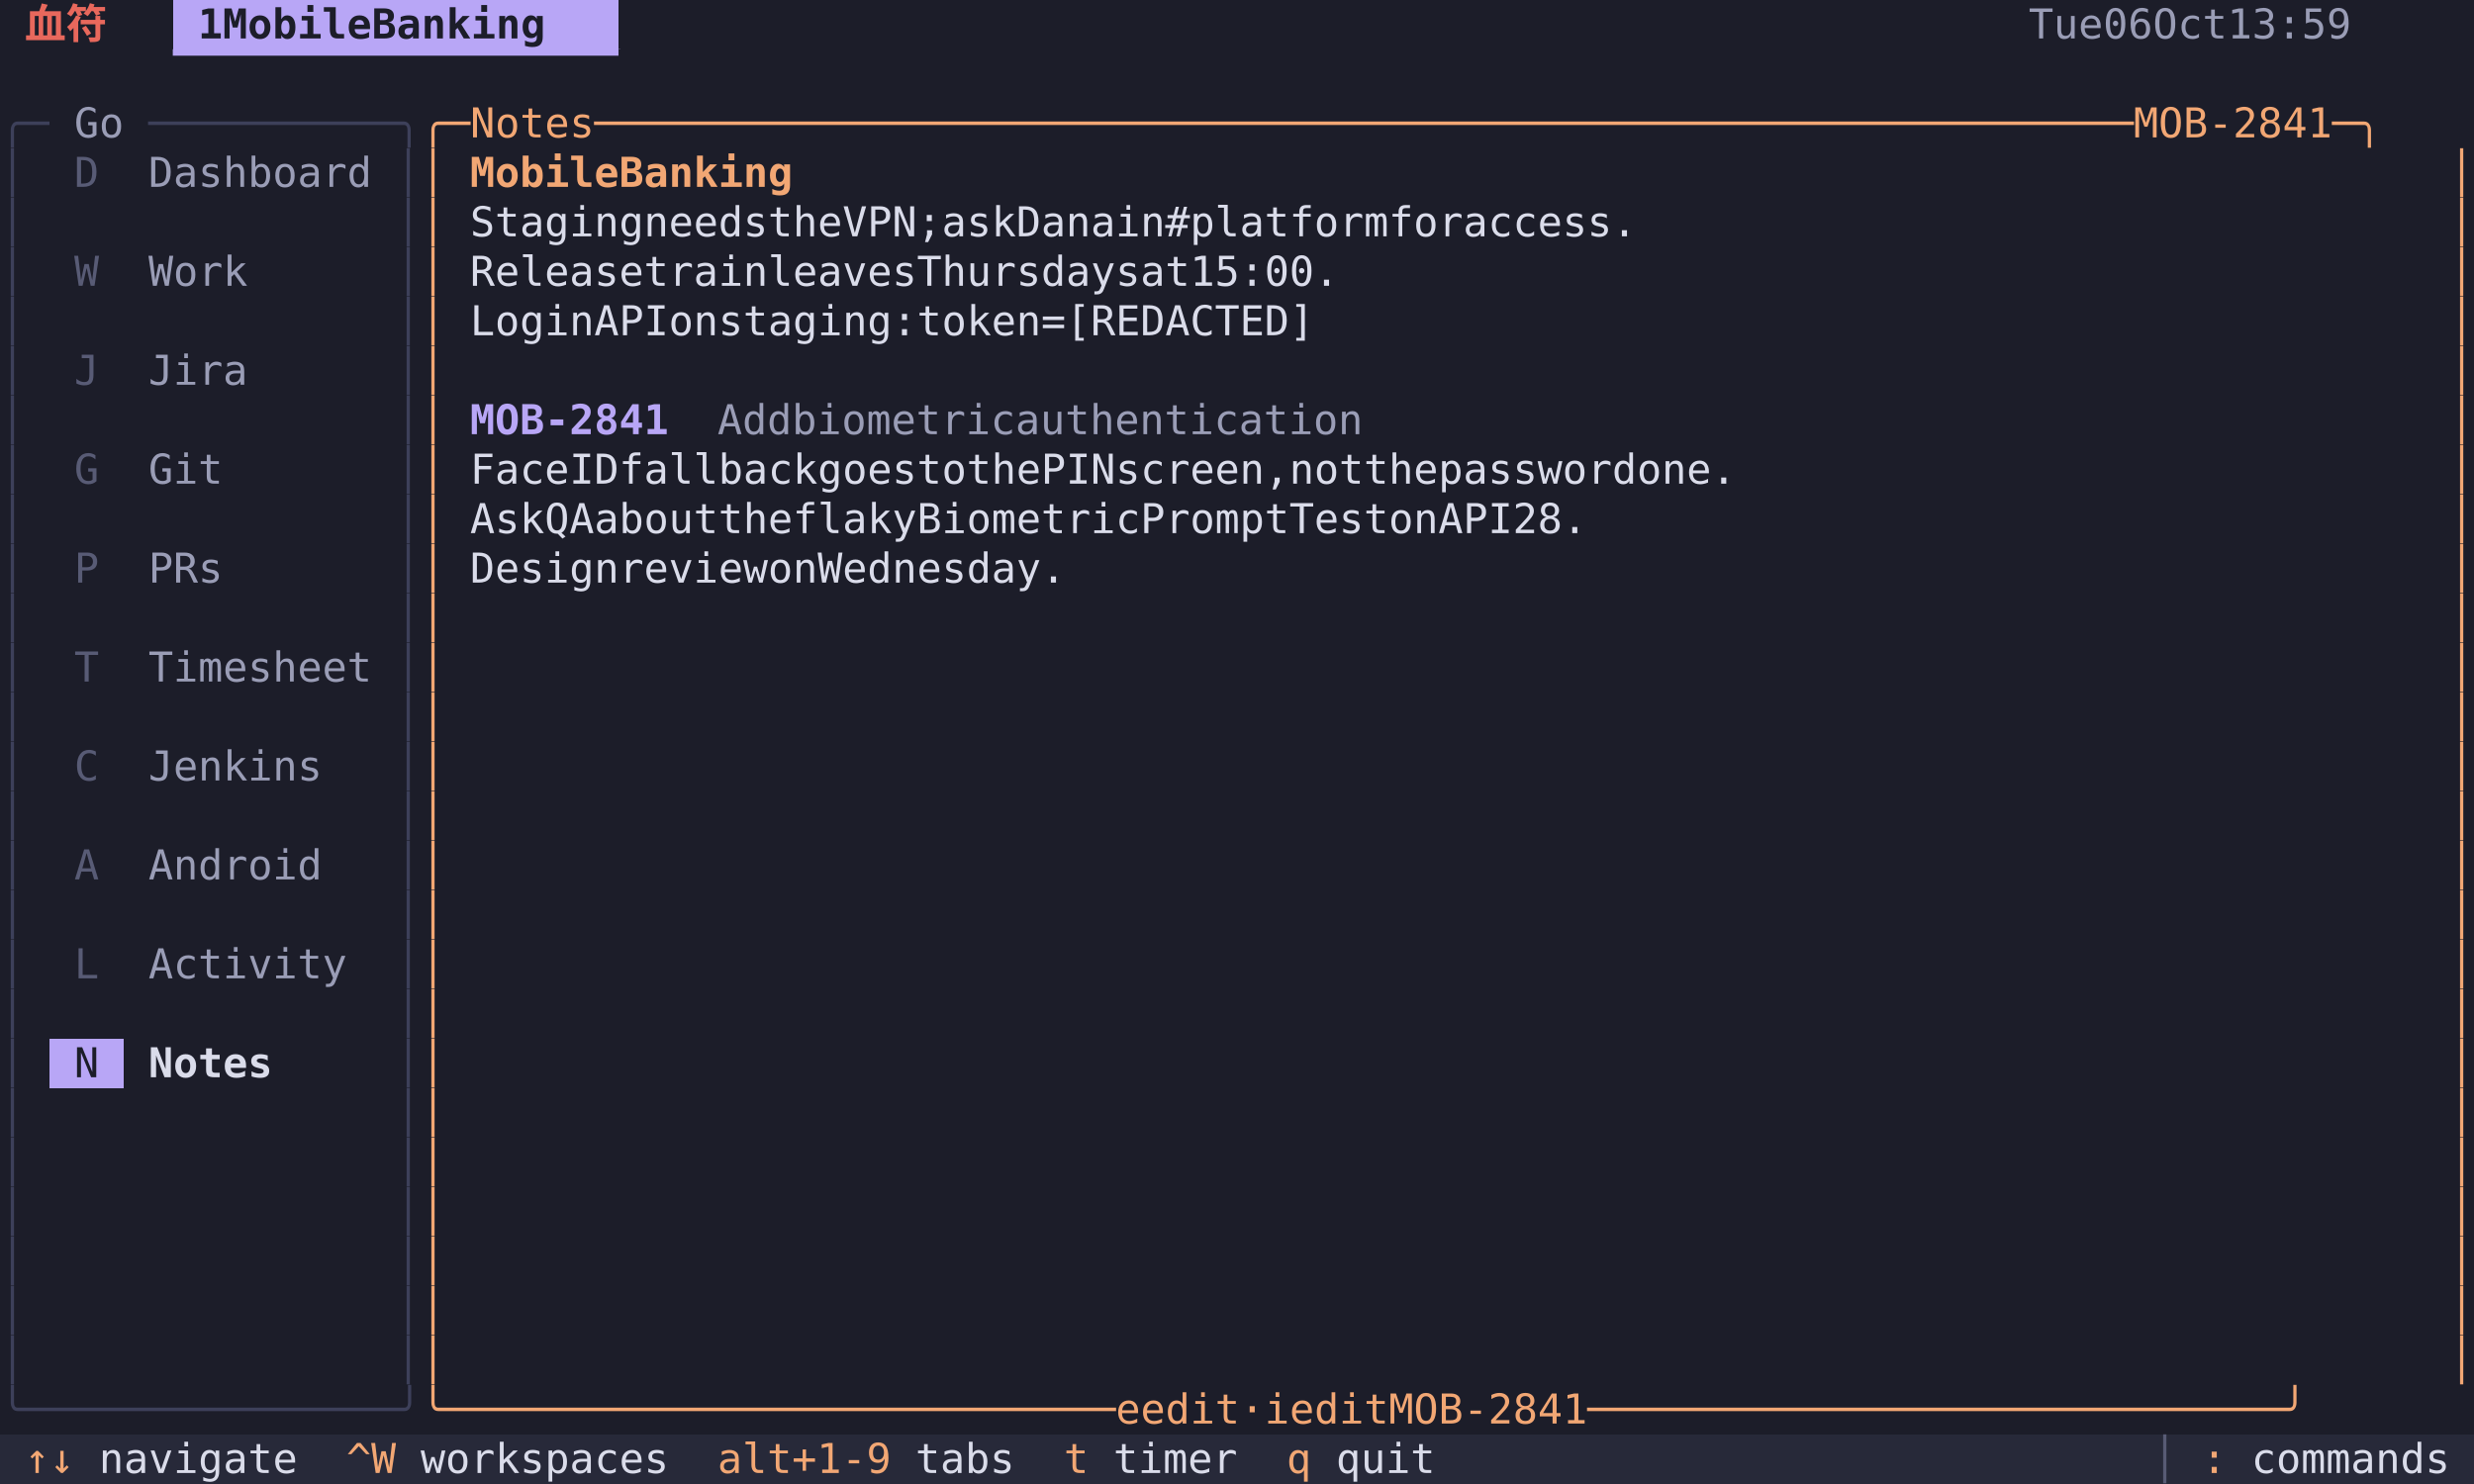
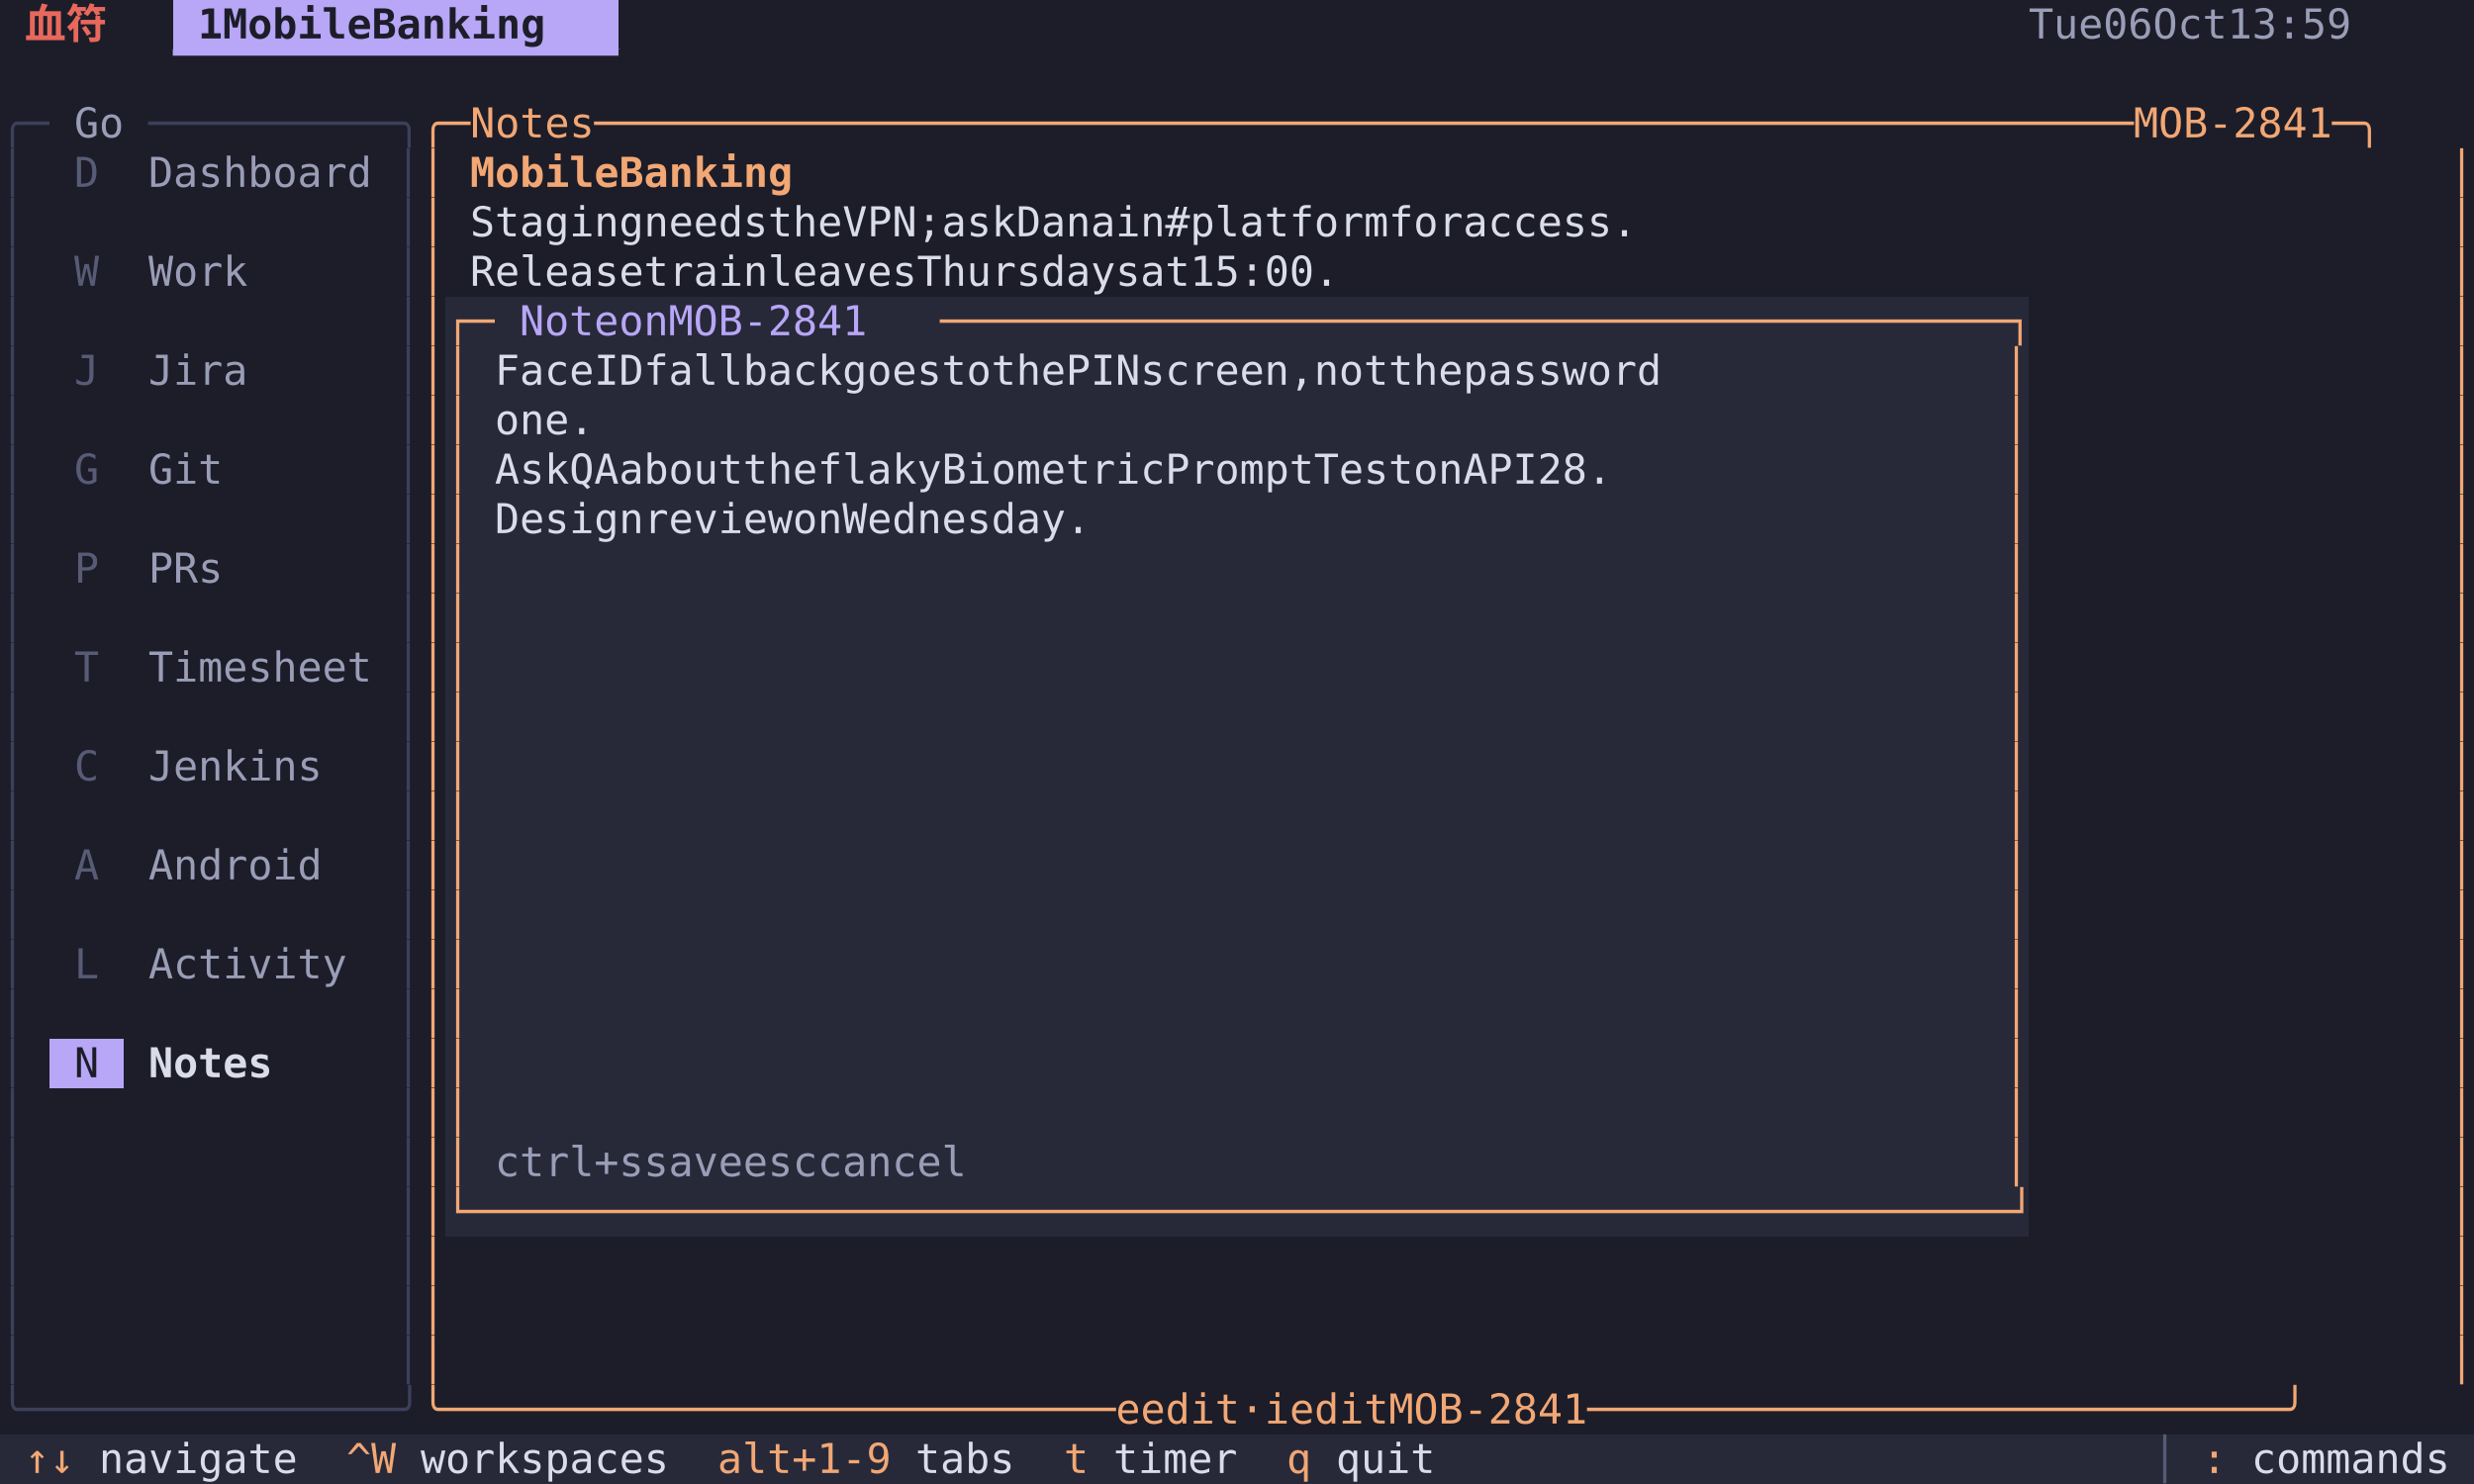
<svg xmlns="http://www.w3.org/2000/svg" width="900" height="540" viewBox="0 0 900 540" font-family="Menlo, 'DejaVu Sans Mono', 'Hiragino Sans GB', 'Noto Sans CJK SC', 'PingFang SC', monospace" font-size="15">
  <rect x="0" y="0" width="9" height="18" fill="#1c1d29" />
  <rect x="9" y="0" width="36" height="18" fill="#1c1d29" />
  <text x="9 27" y="14" fill="#e8685c" font-weight="bold">血符</text>
  <rect x="45" y="0" width="18" height="18" fill="#1c1d29" />
  <rect x="63" y="0" width="162" height="18" fill="#b8a6f6" />
  <text x="72 90 99 108 117 126 135 153 162 171 180 189 198 207" y="14" fill="#1c1d29" font-weight="bold">1MobileBanking</text>
  <rect x="225" y="0" width="513" height="18" fill="#1c1d29" />
  <rect x="738" y="0" width="153" height="18" fill="#1c1d29" />
  <text x="738 747 756 774 783 801 810 819 846 855 864 873 882" y="14" fill="#9a9db6">Tue06Oct13:59</text>
  <rect x="891" y="0" width="9" height="18" fill="#1c1d29" />
  <rect x="0" y="18" width="9" height="18" fill="#1c1d29" />
  <rect x="9" y="18" width="216" height="18" fill="#1c1d29" />
  <text x="63 72 81 90 99 108 117 126 135 144 153 162 171 180 189 198 207 216" y="32" fill="#b8a6f6">▔▔▔▔▔▔▔▔▔▔▔▔▔▔▔▔▔▔</text>
  <rect x="225" y="18" width="675" height="18" fill="#1c1d29" />
  <rect x="0" y="36" width="18" height="18" fill="#1c1d29" />
  <text x="0 9" y="50" fill="#3d405a">╭─</text>
  <rect x="18" y="36" width="36" height="18" fill="#1c1d29" />
  <text x="27 36" y="50" fill="#9a9db6">Go</text>
  <rect x="54" y="36" width="99" height="18" fill="#1c1d29" />
  <text x="54 63 72 81 90 99 108 117 126 135 144" y="50" fill="#3d405a">──────────╮</text>
  <rect x="153" y="36" width="747" height="18" fill="#1c1d29" />
  <text x="153 162 180 189 198 207 216 234 243 252 261 270 279 288 297 306 315 324 333 342 351 360 369 378 387 396 405 414 423 432 441 450 459 468 477 486 495 504 513 522 531 540 549 558 567 576 585 594 603 612 621 630 639 648 657 666 675 684 693 702 711 720 729 738 747 756 765 774 783 801 810 819 828 837 846 855 864 882 891" y="50" fill="#f2a774">╭─Notes──────────────────────────────────────────────────────────────MOB-2841─╮</text>
  <rect x="0" y="54" width="9" height="18" fill="#1c1d29" />
  <text x="0" y="68" fill="#3d405a">│</text>
  <rect x="9" y="54" width="9" height="18" fill="#1c1d29" />
  <rect x="18" y="54" width="27" height="18" fill="#1c1d29" />
  <text x="27" y="68" fill="#585b75">D</text>
  <rect x="45" y="54" width="90" height="18" fill="#1c1d29" />
  <text x="54 63 72 81 90 99 108 117 126" y="68" fill="#9a9db6">Dashboard</text>
  <rect x="135" y="54" width="9" height="18" fill="#1c1d29" />
  <rect x="144" y="54" width="9" height="18" fill="#1c1d29" />
  <text x="144" y="68" fill="#3d405a">│</text>
  <rect x="153" y="54" width="9" height="18" fill="#1c1d29" />
  <text x="153" y="68" fill="#f2a774">│</text>
  <rect x="162" y="54" width="9" height="18" fill="#1c1d29" />
  <rect x="171" y="54" width="126" height="18" fill="#1c1d29" />
  <text x="171 180 189 198 207 216 234 243 252 261 270 279 288" y="68" fill="#f2a774" font-weight="bold">MobileBanking</text>
  <rect x="297" y="54" width="594" height="18" fill="#1c1d29" />
  <rect x="891" y="54" width="9" height="18" fill="#1c1d29" />
  <text x="891" y="68" fill="#f2a774">│</text>
  <rect x="0" y="72" width="9" height="18" fill="#1c1d29" />
  <text x="0" y="86" fill="#3d405a">│</text>
  <rect x="9" y="72" width="135" height="18" fill="#1c1d29" />
  <rect x="144" y="72" width="9" height="18" fill="#1c1d29" />
  <text x="144" y="86" fill="#3d405a">│</text>
  <rect x="153" y="72" width="9" height="18" fill="#1c1d29" />
  <text x="153" y="86" fill="#f2a774">│</text>
  <rect x="162" y="72" width="9" height="18" fill="#1c1d29" />
  <rect x="171" y="72" width="504" height="18" fill="#1c1d29" />
  <text x="171 180 189 198 207 216 225 243 252 261 270 279 297 306 315 333 342 351 360 378 387 396 414 423 432 441 459 468 486 495 504 513 522 531 540 549 558 576 585 594 612 621 630 639 648 657 666" y="86" fill="#dadcea">StagingneedstheVPN;askDanain#platformforaccess.</text>
  <rect x="675" y="72" width="216" height="18" fill="#1c1d29" />
  <rect x="891" y="72" width="9" height="18" fill="#1c1d29" />
  <text x="891" y="86" fill="#f2a774">│</text>
  <rect x="0" y="90" width="9" height="18" fill="#1c1d29" />
  <text x="0" y="104" fill="#3d405a">│</text>
  <rect x="9" y="90" width="9" height="18" fill="#1c1d29" />
  <rect x="18" y="90" width="27" height="18" fill="#1c1d29" />
  <text x="27" y="104" fill="#585b75">W</text>
  <rect x="45" y="90" width="45" height="18" fill="#1c1d29" />
  <text x="54 63 72 81" y="104" fill="#9a9db6">Work</text>
  <rect x="90" y="90" width="54" height="18" fill="#1c1d29" />
  <rect x="144" y="90" width="9" height="18" fill="#1c1d29" />
  <text x="144" y="104" fill="#3d405a">│</text>
  <rect x="153" y="90" width="9" height="18" fill="#1c1d29" />
  <text x="153" y="104" fill="#f2a774">│</text>
  <rect x="162" y="90" width="9" height="18" fill="#1c1d29" />
  <rect x="171" y="90" width="360" height="18" fill="#1c1d29" />
  <text x="171 180 189 198 207 216 225 243 252 261 270 279 297 306 315 324 333 342 360 369 378 387 396 405 414 423 432 450 459 477 486 495 504 513 522" y="104" fill="#dadcea">ReleasetrainleavesThursdaysat15:00.</text>
  <rect x="531" y="90" width="360" height="18" fill="#1c1d29" />
  <rect x="891" y="90" width="9" height="18" fill="#1c1d29" />
  <text x="891" y="104" fill="#f2a774">│</text>
  <rect x="0" y="108" width="9" height="18" fill="#1c1d29" />
  <text x="0" y="122" fill="#3d405a">│</text>
  <rect x="9" y="108" width="135" height="18" fill="#1c1d29" />
  <rect x="144" y="108" width="9" height="18" fill="#1c1d29" />
  <text x="144" y="122" fill="#3d405a">│</text>
  <rect x="153" y="108" width="9" height="18" fill="#1c1d29" />
  <text x="153" y="122" fill="#f2a774">│</text>
-   <rect x="162" y="108" width="9" height="18" fill="#1c1d29" />
-   <rect x="171" y="108" width="342" height="18" fill="#1c1d29" />
-   <text x="171 180 189 198 207 225 234 243 261 270 288 297 306 315 324 333 342 351 369 378 387 396 405 414 423 432 441 450 459 468 477 486 495 504" y="122" fill="#dadcea">LoginAPIonstaging:token=[REDACTED]</text>
-   <rect x="513" y="108" width="378" height="18" fill="#1c1d29" />
+   <rect x="162" y="108" width="18" height="18" fill="#272939" />
+   <text x="162 171" y="122" fill="#f2a774">┌─</text>
+   <rect x="180" y="108" width="162" height="18" fill="#272939" />
+   <text x="189 198 207 216 234 243 261 270 279 288 297 306 315 324" y="122" fill="#b8a6f6">NoteonMOB-2841</text>
+   <rect x="342" y="108" width="396" height="18" fill="#272939" />
+   <text x="342 351 360 369 378 387 396 405 414 423 432 441 450 459 468 477 486 495 504 513 522 531 540 549 558 567 576 585 594 603 612 621 630 639 648 657 666 675 684 693 702 711 720 729" y="122" fill="#f2a774">───────────────────────────────────────────┐</text>
+   <rect x="738" y="108" width="153" height="18" fill="#1c1d29" />
  <rect x="891" y="108" width="9" height="18" fill="#1c1d29" />
  <text x="891" y="122" fill="#f2a774">│</text>
  <rect x="0" y="126" width="9" height="18" fill="#1c1d29" />
  <text x="0" y="140" fill="#3d405a">│</text>
  <rect x="9" y="126" width="9" height="18" fill="#1c1d29" />
  <rect x="18" y="126" width="27" height="18" fill="#1c1d29" />
  <text x="27" y="140" fill="#585b75">J</text>
  <rect x="45" y="126" width="45" height="18" fill="#1c1d29" />
  <text x="54 63 72 81" y="140" fill="#9a9db6">Jira</text>
  <rect x="90" y="126" width="54" height="18" fill="#1c1d29" />
  <rect x="144" y="126" width="9" height="18" fill="#1c1d29" />
  <text x="144" y="140" fill="#3d405a">│</text>
  <rect x="153" y="126" width="9" height="18" fill="#1c1d29" />
  <text x="153" y="140" fill="#f2a774">│</text>
-   <rect x="162" y="126" width="729" height="18" fill="#1c1d29" />
+   <rect x="162" y="126" width="9" height="18" fill="#272939" />
+   <text x="162" y="140" fill="#f2a774">│</text>
+   <rect x="171" y="126" width="9" height="18" fill="#272939" />
+   <rect x="180" y="126" width="522" height="18" fill="#272939" />
+   <text x="180 189 198 207 225 234 252 261 270 279 288 297 306 315 333 342 351 360 378 387 405 414 423 441 450 459 477 486 495 504 513 522 531 549 558 567 585 594 603 621 630 639 648 657 666 675 684" y="140" fill="#dadcea">FaceIDfallbackgoestothePINscreen,notthepassword</text>
+   <rect x="702" y="126" width="27" height="18" fill="#272939" />
+   <rect x="729" y="126" width="9" height="18" fill="#272939" />
+   <text x="729" y="140" fill="#f2a774">│</text>
+   <rect x="738" y="126" width="153" height="18" fill="#1c1d29" />
  <rect x="891" y="126" width="9" height="18" fill="#1c1d29" />
  <text x="891" y="140" fill="#f2a774">│</text>
  <rect x="0" y="144" width="9" height="18" fill="#1c1d29" />
  <text x="0" y="158" fill="#3d405a">│</text>
  <rect x="9" y="144" width="135" height="18" fill="#1c1d29" />
  <rect x="144" y="144" width="9" height="18" fill="#1c1d29" />
  <text x="144" y="158" fill="#3d405a">│</text>
  <rect x="153" y="144" width="9" height="18" fill="#1c1d29" />
  <text x="153" y="158" fill="#f2a774">│</text>
-   <rect x="162" y="144" width="9" height="18" fill="#1c1d29" />
-   <rect x="171" y="144" width="72" height="18" fill="#1c1d29" />
-   <text x="171 180 189 198 207 216 225 234" y="158" fill="#b8a6f6" font-weight="bold">MOB-2841</text>
-   <rect x="243" y="144" width="270" height="18" fill="#1c1d29" />
-   <text x="261 270 279 297 306 315 324 333 342 351 360 369 387 396 405 414 423 432 441 450 459 468 477 486 495 504" y="158" fill="#9a9db6">Addbiometricauthentication</text>
-   <rect x="513" y="144" width="378" height="18" fill="#1c1d29" />
+   <rect x="162" y="144" width="9" height="18" fill="#272939" />
+   <text x="162" y="158" fill="#f2a774">│</text>
+   <rect x="171" y="144" width="9" height="18" fill="#272939" />
+   <rect x="180" y="144" width="36" height="18" fill="#272939" />
+   <text x="180 189 198 207" y="158" fill="#dadcea">one.</text>
+   <rect x="216" y="144" width="513" height="18" fill="#272939" />
+   <rect x="729" y="144" width="9" height="18" fill="#272939" />
+   <text x="729" y="158" fill="#f2a774">│</text>
+   <rect x="738" y="144" width="153" height="18" fill="#1c1d29" />
  <rect x="891" y="144" width="9" height="18" fill="#1c1d29" />
  <text x="891" y="158" fill="#f2a774">│</text>
  <rect x="0" y="162" width="9" height="18" fill="#1c1d29" />
  <text x="0" y="176" fill="#3d405a">│</text>
  <rect x="9" y="162" width="9" height="18" fill="#1c1d29" />
  <rect x="18" y="162" width="27" height="18" fill="#1c1d29" />
  <text x="27" y="176" fill="#585b75">G</text>
  <rect x="45" y="162" width="36" height="18" fill="#1c1d29" />
  <text x="54 63 72" y="176" fill="#9a9db6">Git</text>
  <rect x="81" y="162" width="63" height="18" fill="#1c1d29" />
  <rect x="144" y="162" width="9" height="18" fill="#1c1d29" />
  <text x="144" y="176" fill="#3d405a">│</text>
  <rect x="153" y="162" width="9" height="18" fill="#1c1d29" />
  <text x="153" y="176" fill="#f2a774">│</text>
-   <rect x="162" y="162" width="9" height="18" fill="#1c1d29" />
-   <rect x="171" y="162" width="558" height="18" fill="#1c1d29" />
-   <text x="171 180 189 198 216 225 243 252 261 270 279 288 297 306 324 333 342 351 369 378 396 405 414 432 441 450 468 477 486 495 504 513 522 540 549 558 576 585 594 612 621 630 639 648 657 666 675 693 702 711 720" y="176" fill="#dadcea">FaceIDfallbackgoestothePINscreen,notthepasswordone.</text>
-   <rect x="729" y="162" width="162" height="18" fill="#1c1d29" />
+   <rect x="162" y="162" width="9" height="18" fill="#272939" />
+   <text x="162" y="176" fill="#f2a774">│</text>
+   <rect x="171" y="162" width="9" height="18" fill="#272939" />
+   <rect x="180" y="162" width="477" height="18" fill="#272939" />
+   <text x="180 189 198 216 225 243 252 261 270 279 297 306 315 333 342 351 360 369 387 396 405 414 423 432 441 450 459 468 477 486 495 504 513 522 531 540 549 567 576 594 603 612 630 639 648" y="176" fill="#dadcea">AskQAabouttheflakyBiometricPromptTestonAPI28.</text>
+   <rect x="657" y="162" width="72" height="18" fill="#272939" />
+   <rect x="729" y="162" width="9" height="18" fill="#272939" />
+   <text x="729" y="176" fill="#f2a774">│</text>
+   <rect x="738" y="162" width="153" height="18" fill="#1c1d29" />
  <rect x="891" y="162" width="9" height="18" fill="#1c1d29" />
  <text x="891" y="176" fill="#f2a774">│</text>
  <rect x="0" y="180" width="9" height="18" fill="#1c1d29" />
  <text x="0" y="194" fill="#3d405a">│</text>
  <rect x="9" y="180" width="135" height="18" fill="#1c1d29" />
  <rect x="144" y="180" width="9" height="18" fill="#1c1d29" />
  <text x="144" y="194" fill="#3d405a">│</text>
  <rect x="153" y="180" width="9" height="18" fill="#1c1d29" />
  <text x="153" y="194" fill="#f2a774">│</text>
-   <rect x="162" y="180" width="9" height="18" fill="#1c1d29" />
-   <rect x="171" y="180" width="477" height="18" fill="#1c1d29" />
-   <text x="171 180 189 207 216 234 243 252 261 270 288 297 306 324 333 342 351 360 378 387 396 405 414 423 432 441 450 459 468 477 486 495 504 513 522 531 540 558 567 585 594 603 621 630 639" y="194" fill="#dadcea">AskQAabouttheflakyBiometricPromptTestonAPI28.</text>
-   <rect x="648" y="180" width="243" height="18" fill="#1c1d29" />
+   <rect x="162" y="180" width="9" height="18" fill="#272939" />
+   <text x="162" y="194" fill="#f2a774">│</text>
+   <rect x="171" y="180" width="9" height="18" fill="#272939" />
+   <rect x="180" y="180" width="243" height="18" fill="#272939" />
+   <text x="180 189 198 207 216 225 243 252 261 270 279 288 306 315 333 342 351 360 369 378 387 396 405 414" y="194" fill="#dadcea">DesignreviewonWednesday.</text>
+   <rect x="423" y="180" width="306" height="18" fill="#272939" />
+   <rect x="729" y="180" width="9" height="18" fill="#272939" />
+   <text x="729" y="194" fill="#f2a774">│</text>
+   <rect x="738" y="180" width="153" height="18" fill="#1c1d29" />
  <rect x="891" y="180" width="9" height="18" fill="#1c1d29" />
  <text x="891" y="194" fill="#f2a774">│</text>
  <rect x="0" y="198" width="9" height="18" fill="#1c1d29" />
  <text x="0" y="212" fill="#3d405a">│</text>
  <rect x="9" y="198" width="9" height="18" fill="#1c1d29" />
  <rect x="18" y="198" width="27" height="18" fill="#1c1d29" />
  <text x="27" y="212" fill="#585b75">P</text>
  <rect x="45" y="198" width="36" height="18" fill="#1c1d29" />
  <text x="54 63 72" y="212" fill="#9a9db6">PRs</text>
  <rect x="81" y="198" width="63" height="18" fill="#1c1d29" />
  <rect x="144" y="198" width="9" height="18" fill="#1c1d29" />
  <text x="144" y="212" fill="#3d405a">│</text>
  <rect x="153" y="198" width="9" height="18" fill="#1c1d29" />
  <text x="153" y="212" fill="#f2a774">│</text>
-   <rect x="162" y="198" width="9" height="18" fill="#1c1d29" />
-   <rect x="171" y="198" width="243" height="18" fill="#1c1d29" />
-   <text x="171 180 189 198 207 216 234 243 252 261 270 279 297 306 324 333 342 351 360 369 378 387 396 405" y="212" fill="#dadcea">DesignreviewonWednesday.</text>
-   <rect x="414" y="198" width="477" height="18" fill="#1c1d29" />
+   <rect x="162" y="198" width="9" height="18" fill="#272939" />
+   <text x="162" y="212" fill="#f2a774">│</text>
+   <rect x="171" y="198" width="558" height="18" fill="#272939" />
+   <rect x="729" y="198" width="9" height="18" fill="#272939" />
+   <text x="729" y="212" fill="#f2a774">│</text>
+   <rect x="738" y="198" width="153" height="18" fill="#1c1d29" />
  <rect x="891" y="198" width="9" height="18" fill="#1c1d29" />
  <text x="891" y="212" fill="#f2a774">│</text>
  <rect x="0" y="216" width="9" height="18" fill="#1c1d29" />
  <text x="0" y="230" fill="#3d405a">│</text>
  <rect x="9" y="216" width="135" height="18" fill="#1c1d29" />
  <rect x="144" y="216" width="9" height="18" fill="#1c1d29" />
  <text x="144" y="230" fill="#3d405a">│</text>
  <rect x="153" y="216" width="9" height="18" fill="#1c1d29" />
  <text x="153" y="230" fill="#f2a774">│</text>
-   <rect x="162" y="216" width="729" height="18" fill="#1c1d29" />
+   <rect x="162" y="216" width="9" height="18" fill="#272939" />
+   <text x="162" y="230" fill="#f2a774">│</text>
+   <rect x="171" y="216" width="558" height="18" fill="#272939" />
+   <rect x="729" y="216" width="9" height="18" fill="#272939" />
+   <text x="729" y="230" fill="#f2a774">│</text>
+   <rect x="738" y="216" width="153" height="18" fill="#1c1d29" />
  <rect x="891" y="216" width="9" height="18" fill="#1c1d29" />
  <text x="891" y="230" fill="#f2a774">│</text>
  <rect x="0" y="234" width="9" height="18" fill="#1c1d29" />
  <text x="0" y="248" fill="#3d405a">│</text>
  <rect x="9" y="234" width="9" height="18" fill="#1c1d29" />
  <rect x="18" y="234" width="27" height="18" fill="#1c1d29" />
  <text x="27" y="248" fill="#585b75">T</text>
  <rect x="45" y="234" width="90" height="18" fill="#1c1d29" />
  <text x="54 63 72 81 90 99 108 117 126" y="248" fill="#9a9db6">Timesheet</text>
  <rect x="135" y="234" width="9" height="18" fill="#1c1d29" />
  <rect x="144" y="234" width="9" height="18" fill="#1c1d29" />
  <text x="144" y="248" fill="#3d405a">│</text>
  <rect x="153" y="234" width="9" height="18" fill="#1c1d29" />
  <text x="153" y="248" fill="#f2a774">│</text>
-   <rect x="162" y="234" width="729" height="18" fill="#1c1d29" />
+   <rect x="162" y="234" width="9" height="18" fill="#272939" />
+   <text x="162" y="248" fill="#f2a774">│</text>
+   <rect x="171" y="234" width="558" height="18" fill="#272939" />
+   <rect x="729" y="234" width="9" height="18" fill="#272939" />
+   <text x="729" y="248" fill="#f2a774">│</text>
+   <rect x="738" y="234" width="153" height="18" fill="#1c1d29" />
  <rect x="891" y="234" width="9" height="18" fill="#1c1d29" />
  <text x="891" y="248" fill="#f2a774">│</text>
  <rect x="0" y="252" width="9" height="18" fill="#1c1d29" />
  <text x="0" y="266" fill="#3d405a">│</text>
  <rect x="9" y="252" width="135" height="18" fill="#1c1d29" />
  <rect x="144" y="252" width="9" height="18" fill="#1c1d29" />
  <text x="144" y="266" fill="#3d405a">│</text>
  <rect x="153" y="252" width="9" height="18" fill="#1c1d29" />
  <text x="153" y="266" fill="#f2a774">│</text>
-   <rect x="162" y="252" width="729" height="18" fill="#1c1d29" />
+   <rect x="162" y="252" width="9" height="18" fill="#272939" />
+   <text x="162" y="266" fill="#f2a774">│</text>
+   <rect x="171" y="252" width="558" height="18" fill="#272939" />
+   <rect x="729" y="252" width="9" height="18" fill="#272939" />
+   <text x="729" y="266" fill="#f2a774">│</text>
+   <rect x="738" y="252" width="153" height="18" fill="#1c1d29" />
  <rect x="891" y="252" width="9" height="18" fill="#1c1d29" />
  <text x="891" y="266" fill="#f2a774">│</text>
  <rect x="0" y="270" width="9" height="18" fill="#1c1d29" />
  <text x="0" y="284" fill="#3d405a">│</text>
  <rect x="9" y="270" width="9" height="18" fill="#1c1d29" />
  <rect x="18" y="270" width="27" height="18" fill="#1c1d29" />
  <text x="27" y="284" fill="#585b75">C</text>
  <rect x="45" y="270" width="72" height="18" fill="#1c1d29" />
  <text x="54 63 72 81 90 99 108" y="284" fill="#9a9db6">Jenkins</text>
  <rect x="117" y="270" width="27" height="18" fill="#1c1d29" />
  <rect x="144" y="270" width="9" height="18" fill="#1c1d29" />
  <text x="144" y="284" fill="#3d405a">│</text>
  <rect x="153" y="270" width="9" height="18" fill="#1c1d29" />
  <text x="153" y="284" fill="#f2a774">│</text>
-   <rect x="162" y="270" width="729" height="18" fill="#1c1d29" />
+   <rect x="162" y="270" width="9" height="18" fill="#272939" />
+   <text x="162" y="284" fill="#f2a774">│</text>
+   <rect x="171" y="270" width="558" height="18" fill="#272939" />
+   <rect x="729" y="270" width="9" height="18" fill="#272939" />
+   <text x="729" y="284" fill="#f2a774">│</text>
+   <rect x="738" y="270" width="153" height="18" fill="#1c1d29" />
  <rect x="891" y="270" width="9" height="18" fill="#1c1d29" />
  <text x="891" y="284" fill="#f2a774">│</text>
  <rect x="0" y="288" width="9" height="18" fill="#1c1d29" />
  <text x="0" y="302" fill="#3d405a">│</text>
  <rect x="9" y="288" width="135" height="18" fill="#1c1d29" />
  <rect x="144" y="288" width="9" height="18" fill="#1c1d29" />
  <text x="144" y="302" fill="#3d405a">│</text>
  <rect x="153" y="288" width="9" height="18" fill="#1c1d29" />
  <text x="153" y="302" fill="#f2a774">│</text>
-   <rect x="162" y="288" width="729" height="18" fill="#1c1d29" />
+   <rect x="162" y="288" width="9" height="18" fill="#272939" />
+   <text x="162" y="302" fill="#f2a774">│</text>
+   <rect x="171" y="288" width="558" height="18" fill="#272939" />
+   <rect x="729" y="288" width="9" height="18" fill="#272939" />
+   <text x="729" y="302" fill="#f2a774">│</text>
+   <rect x="738" y="288" width="153" height="18" fill="#1c1d29" />
  <rect x="891" y="288" width="9" height="18" fill="#1c1d29" />
  <text x="891" y="302" fill="#f2a774">│</text>
  <rect x="0" y="306" width="9" height="18" fill="#1c1d29" />
  <text x="0" y="320" fill="#3d405a">│</text>
  <rect x="9" y="306" width="9" height="18" fill="#1c1d29" />
  <rect x="18" y="306" width="27" height="18" fill="#1c1d29" />
  <text x="27" y="320" fill="#585b75">A</text>
  <rect x="45" y="306" width="72" height="18" fill="#1c1d29" />
  <text x="54 63 72 81 90 99 108" y="320" fill="#9a9db6">Android</text>
  <rect x="117" y="306" width="27" height="18" fill="#1c1d29" />
  <rect x="144" y="306" width="9" height="18" fill="#1c1d29" />
  <text x="144" y="320" fill="#3d405a">│</text>
  <rect x="153" y="306" width="9" height="18" fill="#1c1d29" />
  <text x="153" y="320" fill="#f2a774">│</text>
-   <rect x="162" y="306" width="729" height="18" fill="#1c1d29" />
+   <rect x="162" y="306" width="9" height="18" fill="#272939" />
+   <text x="162" y="320" fill="#f2a774">│</text>
+   <rect x="171" y="306" width="558" height="18" fill="#272939" />
+   <rect x="729" y="306" width="9" height="18" fill="#272939" />
+   <text x="729" y="320" fill="#f2a774">│</text>
+   <rect x="738" y="306" width="153" height="18" fill="#1c1d29" />
  <rect x="891" y="306" width="9" height="18" fill="#1c1d29" />
  <text x="891" y="320" fill="#f2a774">│</text>
  <rect x="0" y="324" width="9" height="18" fill="#1c1d29" />
  <text x="0" y="338" fill="#3d405a">│</text>
  <rect x="9" y="324" width="135" height="18" fill="#1c1d29" />
  <rect x="144" y="324" width="9" height="18" fill="#1c1d29" />
  <text x="144" y="338" fill="#3d405a">│</text>
  <rect x="153" y="324" width="9" height="18" fill="#1c1d29" />
  <text x="153" y="338" fill="#f2a774">│</text>
-   <rect x="162" y="324" width="729" height="18" fill="#1c1d29" />
+   <rect x="162" y="324" width="9" height="18" fill="#272939" />
+   <text x="162" y="338" fill="#f2a774">│</text>
+   <rect x="171" y="324" width="558" height="18" fill="#272939" />
+   <rect x="729" y="324" width="9" height="18" fill="#272939" />
+   <text x="729" y="338" fill="#f2a774">│</text>
+   <rect x="738" y="324" width="153" height="18" fill="#1c1d29" />
  <rect x="891" y="324" width="9" height="18" fill="#1c1d29" />
  <text x="891" y="338" fill="#f2a774">│</text>
  <rect x="0" y="342" width="9" height="18" fill="#1c1d29" />
  <text x="0" y="356" fill="#3d405a">│</text>
  <rect x="9" y="342" width="9" height="18" fill="#1c1d29" />
  <rect x="18" y="342" width="27" height="18" fill="#1c1d29" />
  <text x="27" y="356" fill="#585b75">L</text>
  <rect x="45" y="342" width="81" height="18" fill="#1c1d29" />
  <text x="54 63 72 81 90 99 108 117" y="356" fill="#9a9db6">Activity</text>
  <rect x="126" y="342" width="18" height="18" fill="#1c1d29" />
  <rect x="144" y="342" width="9" height="18" fill="#1c1d29" />
  <text x="144" y="356" fill="#3d405a">│</text>
  <rect x="153" y="342" width="9" height="18" fill="#1c1d29" />
  <text x="153" y="356" fill="#f2a774">│</text>
-   <rect x="162" y="342" width="729" height="18" fill="#1c1d29" />
+   <rect x="162" y="342" width="9" height="18" fill="#272939" />
+   <text x="162" y="356" fill="#f2a774">│</text>
+   <rect x="171" y="342" width="558" height="18" fill="#272939" />
+   <rect x="729" y="342" width="9" height="18" fill="#272939" />
+   <text x="729" y="356" fill="#f2a774">│</text>
+   <rect x="738" y="342" width="153" height="18" fill="#1c1d29" />
  <rect x="891" y="342" width="9" height="18" fill="#1c1d29" />
  <text x="891" y="356" fill="#f2a774">│</text>
  <rect x="0" y="360" width="9" height="18" fill="#1c1d29" />
  <text x="0" y="374" fill="#3d405a">│</text>
  <rect x="9" y="360" width="135" height="18" fill="#1c1d29" />
  <rect x="144" y="360" width="9" height="18" fill="#1c1d29" />
  <text x="144" y="374" fill="#3d405a">│</text>
  <rect x="153" y="360" width="9" height="18" fill="#1c1d29" />
  <text x="153" y="374" fill="#f2a774">│</text>
-   <rect x="162" y="360" width="729" height="18" fill="#1c1d29" />
+   <rect x="162" y="360" width="9" height="18" fill="#272939" />
+   <text x="162" y="374" fill="#f2a774">│</text>
+   <rect x="171" y="360" width="558" height="18" fill="#272939" />
+   <rect x="729" y="360" width="9" height="18" fill="#272939" />
+   <text x="729" y="374" fill="#f2a774">│</text>
+   <rect x="738" y="360" width="153" height="18" fill="#1c1d29" />
  <rect x="891" y="360" width="9" height="18" fill="#1c1d29" />
  <text x="891" y="374" fill="#f2a774">│</text>
  <rect x="0" y="378" width="9" height="18" fill="#1c1d29" />
  <text x="0" y="392" fill="#3d405a">│</text>
  <rect x="9" y="378" width="9" height="18" fill="#1c1d29" />
  <rect x="18" y="378" width="27" height="18" fill="#b8a6f6" />
  <text x="27" y="392" fill="#1c1d29">N</text>
  <rect x="45" y="378" width="54" height="18" fill="#1c1d29" />
  <text x="54 63 72 81 90" y="392" fill="#dadcea" font-weight="bold">Notes</text>
  <rect x="99" y="378" width="45" height="18" fill="#1c1d29" />
  <rect x="144" y="378" width="9" height="18" fill="#1c1d29" />
  <text x="144" y="392" fill="#3d405a">│</text>
  <rect x="153" y="378" width="9" height="18" fill="#1c1d29" />
  <text x="153" y="392" fill="#f2a774">│</text>
-   <rect x="162" y="378" width="729" height="18" fill="#1c1d29" />
+   <rect x="162" y="378" width="9" height="18" fill="#272939" />
+   <text x="162" y="392" fill="#f2a774">│</text>
+   <rect x="171" y="378" width="558" height="18" fill="#272939" />
+   <rect x="729" y="378" width="9" height="18" fill="#272939" />
+   <text x="729" y="392" fill="#f2a774">│</text>
+   <rect x="738" y="378" width="153" height="18" fill="#1c1d29" />
  <rect x="891" y="378" width="9" height="18" fill="#1c1d29" />
  <text x="891" y="392" fill="#f2a774">│</text>
  <rect x="0" y="396" width="9" height="18" fill="#1c1d29" />
  <text x="0" y="410" fill="#3d405a">│</text>
  <rect x="9" y="396" width="135" height="18" fill="#1c1d29" />
  <rect x="144" y="396" width="9" height="18" fill="#1c1d29" />
  <text x="144" y="410" fill="#3d405a">│</text>
  <rect x="153" y="396" width="9" height="18" fill="#1c1d29" />
  <text x="153" y="410" fill="#f2a774">│</text>
-   <rect x="162" y="396" width="729" height="18" fill="#1c1d29" />
+   <rect x="162" y="396" width="9" height="18" fill="#272939" />
+   <text x="162" y="410" fill="#f2a774">│</text>
+   <rect x="171" y="396" width="558" height="18" fill="#272939" />
+   <rect x="729" y="396" width="9" height="18" fill="#272939" />
+   <text x="729" y="410" fill="#f2a774">│</text>
+   <rect x="738" y="396" width="153" height="18" fill="#1c1d29" />
  <rect x="891" y="396" width="9" height="18" fill="#1c1d29" />
  <text x="891" y="410" fill="#f2a774">│</text>
  <rect x="0" y="414" width="9" height="18" fill="#1c1d29" />
  <text x="0" y="428" fill="#3d405a">│</text>
  <rect x="9" y="414" width="135" height="18" fill="#1c1d29" />
  <rect x="144" y="414" width="9" height="18" fill="#1c1d29" />
  <text x="144" y="428" fill="#3d405a">│</text>
  <rect x="153" y="414" width="9" height="18" fill="#1c1d29" />
  <text x="153" y="428" fill="#f2a774">│</text>
-   <rect x="162" y="414" width="729" height="18" fill="#1c1d29" />
+   <rect x="162" y="414" width="9" height="18" fill="#272939" />
+   <text x="162" y="428" fill="#f2a774">│</text>
+   <rect x="171" y="414" width="9" height="18" fill="#272939" />
+   <rect x="180" y="414" width="207" height="18" fill="#272939" />
+   <text x="180 189 198 207 216 225 243 252 261 270 297 306 315 333 342 351 360 369 378" y="428" fill="#9a9db6">ctrl+ssaveesccancel</text>
+   <rect x="387" y="414" width="342" height="18" fill="#272939" />
+   <rect x="729" y="414" width="9" height="18" fill="#272939" />
+   <text x="729" y="428" fill="#f2a774">│</text>
+   <rect x="738" y="414" width="153" height="18" fill="#1c1d29" />
  <rect x="891" y="414" width="9" height="18" fill="#1c1d29" />
  <text x="891" y="428" fill="#f2a774">│</text>
  <rect x="0" y="432" width="9" height="18" fill="#1c1d29" />
  <text x="0" y="446" fill="#3d405a">│</text>
  <rect x="9" y="432" width="135" height="18" fill="#1c1d29" />
  <rect x="144" y="432" width="9" height="18" fill="#1c1d29" />
  <text x="144" y="446" fill="#3d405a">│</text>
  <rect x="153" y="432" width="9" height="18" fill="#1c1d29" />
  <text x="153" y="446" fill="#f2a774">│</text>
-   <rect x="162" y="432" width="729" height="18" fill="#1c1d29" />
+   <rect x="162" y="432" width="576" height="18" fill="#272939" />
+   <text x="162 171 180 189 198 207 216 225 234 243 252 261 270 279 288 297 306 315 324 333 342 351 360 369 378 387 396 405 414 423 432 441 450 459 468 477 486 495 504 513 522 531 540 549 558 567 576 585 594 603 612 621 630 639 648 657 666 675 684 693 702 711 720 729" y="446" fill="#f2a774">└──────────────────────────────────────────────────────────────┘</text>
+   <rect x="738" y="432" width="153" height="18" fill="#1c1d29" />
  <rect x="891" y="432" width="9" height="18" fill="#1c1d29" />
  <text x="891" y="446" fill="#f2a774">│</text>
  <rect x="0" y="450" width="9" height="18" fill="#1c1d29" />
  <text x="0" y="464" fill="#3d405a">│</text>
  <rect x="9" y="450" width="135" height="18" fill="#1c1d29" />
  <rect x="144" y="450" width="9" height="18" fill="#1c1d29" />
  <text x="144" y="464" fill="#3d405a">│</text>
  <rect x="153" y="450" width="9" height="18" fill="#1c1d29" />
  <text x="153" y="464" fill="#f2a774">│</text>
  <rect x="162" y="450" width="729" height="18" fill="#1c1d29" />
  <rect x="891" y="450" width="9" height="18" fill="#1c1d29" />
  <text x="891" y="464" fill="#f2a774">│</text>
  <rect x="0" y="468" width="9" height="18" fill="#1c1d29" />
  <text x="0" y="482" fill="#3d405a">│</text>
  <rect x="9" y="468" width="135" height="18" fill="#1c1d29" />
  <rect x="144" y="468" width="9" height="18" fill="#1c1d29" />
  <text x="144" y="482" fill="#3d405a">│</text>
  <rect x="153" y="468" width="9" height="18" fill="#1c1d29" />
  <text x="153" y="482" fill="#f2a774">│</text>
  <rect x="162" y="468" width="729" height="18" fill="#1c1d29" />
  <rect x="891" y="468" width="9" height="18" fill="#1c1d29" />
  <text x="891" y="482" fill="#f2a774">│</text>
  <rect x="0" y="486" width="9" height="18" fill="#1c1d29" />
  <text x="0" y="500" fill="#3d405a">│</text>
  <rect x="9" y="486" width="135" height="18" fill="#1c1d29" />
  <rect x="144" y="486" width="9" height="18" fill="#1c1d29" />
  <text x="144" y="500" fill="#3d405a">│</text>
  <rect x="153" y="486" width="9" height="18" fill="#1c1d29" />
  <text x="153" y="500" fill="#f2a774">│</text>
  <rect x="162" y="486" width="729" height="18" fill="#1c1d29" />
  <rect x="891" y="486" width="9" height="18" fill="#1c1d29" />
  <text x="891" y="500" fill="#f2a774">│</text>
  <rect x="0" y="504" width="153" height="18" fill="#1c1d29" />
  <text x="0 9 18 27 36 45 54 63 72 81 90 99 108 117 126 135 144" y="518" fill="#3d405a">╰───────────────╯</text>
  <rect x="153" y="504" width="747" height="18" fill="#1c1d29" />
  <text x="153 162 171 180 189 198 207 216 225 234 243 252 261 270 279 288 297 306 315 324 333 342 351 360 369 378 387 396 414 432 441 450 459 477 495 513 522 531 540 558 567 576 585 594 603 612 621 639 648 657 666 675 684 693 702 711 720 729 738 747 756 765 774 783 792 801 810 819 828 837 846 855 864 873 882 891" y="518" fill="#f2a774">╰───────────────────────────eedit·ieditMOB-2841────────────────────────────╯</text>
  <rect x="0" y="522" width="27" height="18" fill="#272939" />
  <text x="9 18" y="536" fill="#f2a774">↑↓</text>
  <rect x="27" y="522" width="90" height="18" fill="#272939" />
  <text x="36 45 54 63 72 81 90 99" y="536" fill="#dadcea">navigate</text>
  <rect x="117" y="522" width="27" height="18" fill="#272939" />
  <text x="126 135" y="536" fill="#f2a774">^W</text>
  <rect x="144" y="522" width="108" height="18" fill="#272939" />
  <text x="153 162 171 180 189 198 207 216 225 234" y="536" fill="#dadcea">workspaces</text>
  <rect x="252" y="522" width="72" height="18" fill="#272939" />
  <text x="261 270 279 288 297 306 315" y="536" fill="#f2a774">alt+1-9</text>
  <rect x="324" y="522" width="54" height="18" fill="#272939" />
  <text x="333 342 351 360" y="536" fill="#dadcea">tabs</text>
  <rect x="378" y="522" width="18" height="18" fill="#272939" />
  <text x="387" y="536" fill="#f2a774">t</text>
  <rect x="396" y="522" width="63" height="18" fill="#272939" />
  <text x="405 414 423 432 441" y="536" fill="#dadcea">timer</text>
  <rect x="459" y="522" width="18" height="18" fill="#272939" />
  <text x="468" y="536" fill="#f2a774">q</text>
  <rect x="477" y="522" width="54" height="18" fill="#272939" />
  <text x="486 495 504 513" y="536" fill="#dadcea">quit</text>
  <rect x="531" y="522" width="252" height="18" fill="#272939" />
  <rect x="783" y="522" width="18" height="18" fill="#272939" />
  <text x="783" y="536" fill="#585b75">│</text>
  <rect x="801" y="522" width="9" height="18" fill="#272939" />
  <text x="801" y="536" fill="#f2a774">:</text>
  <rect x="810" y="522" width="90" height="18" fill="#272939" />
  <text x="819 828 837 846 855 864 873 882" y="536" fill="#dadcea">commands</text>
</svg>
